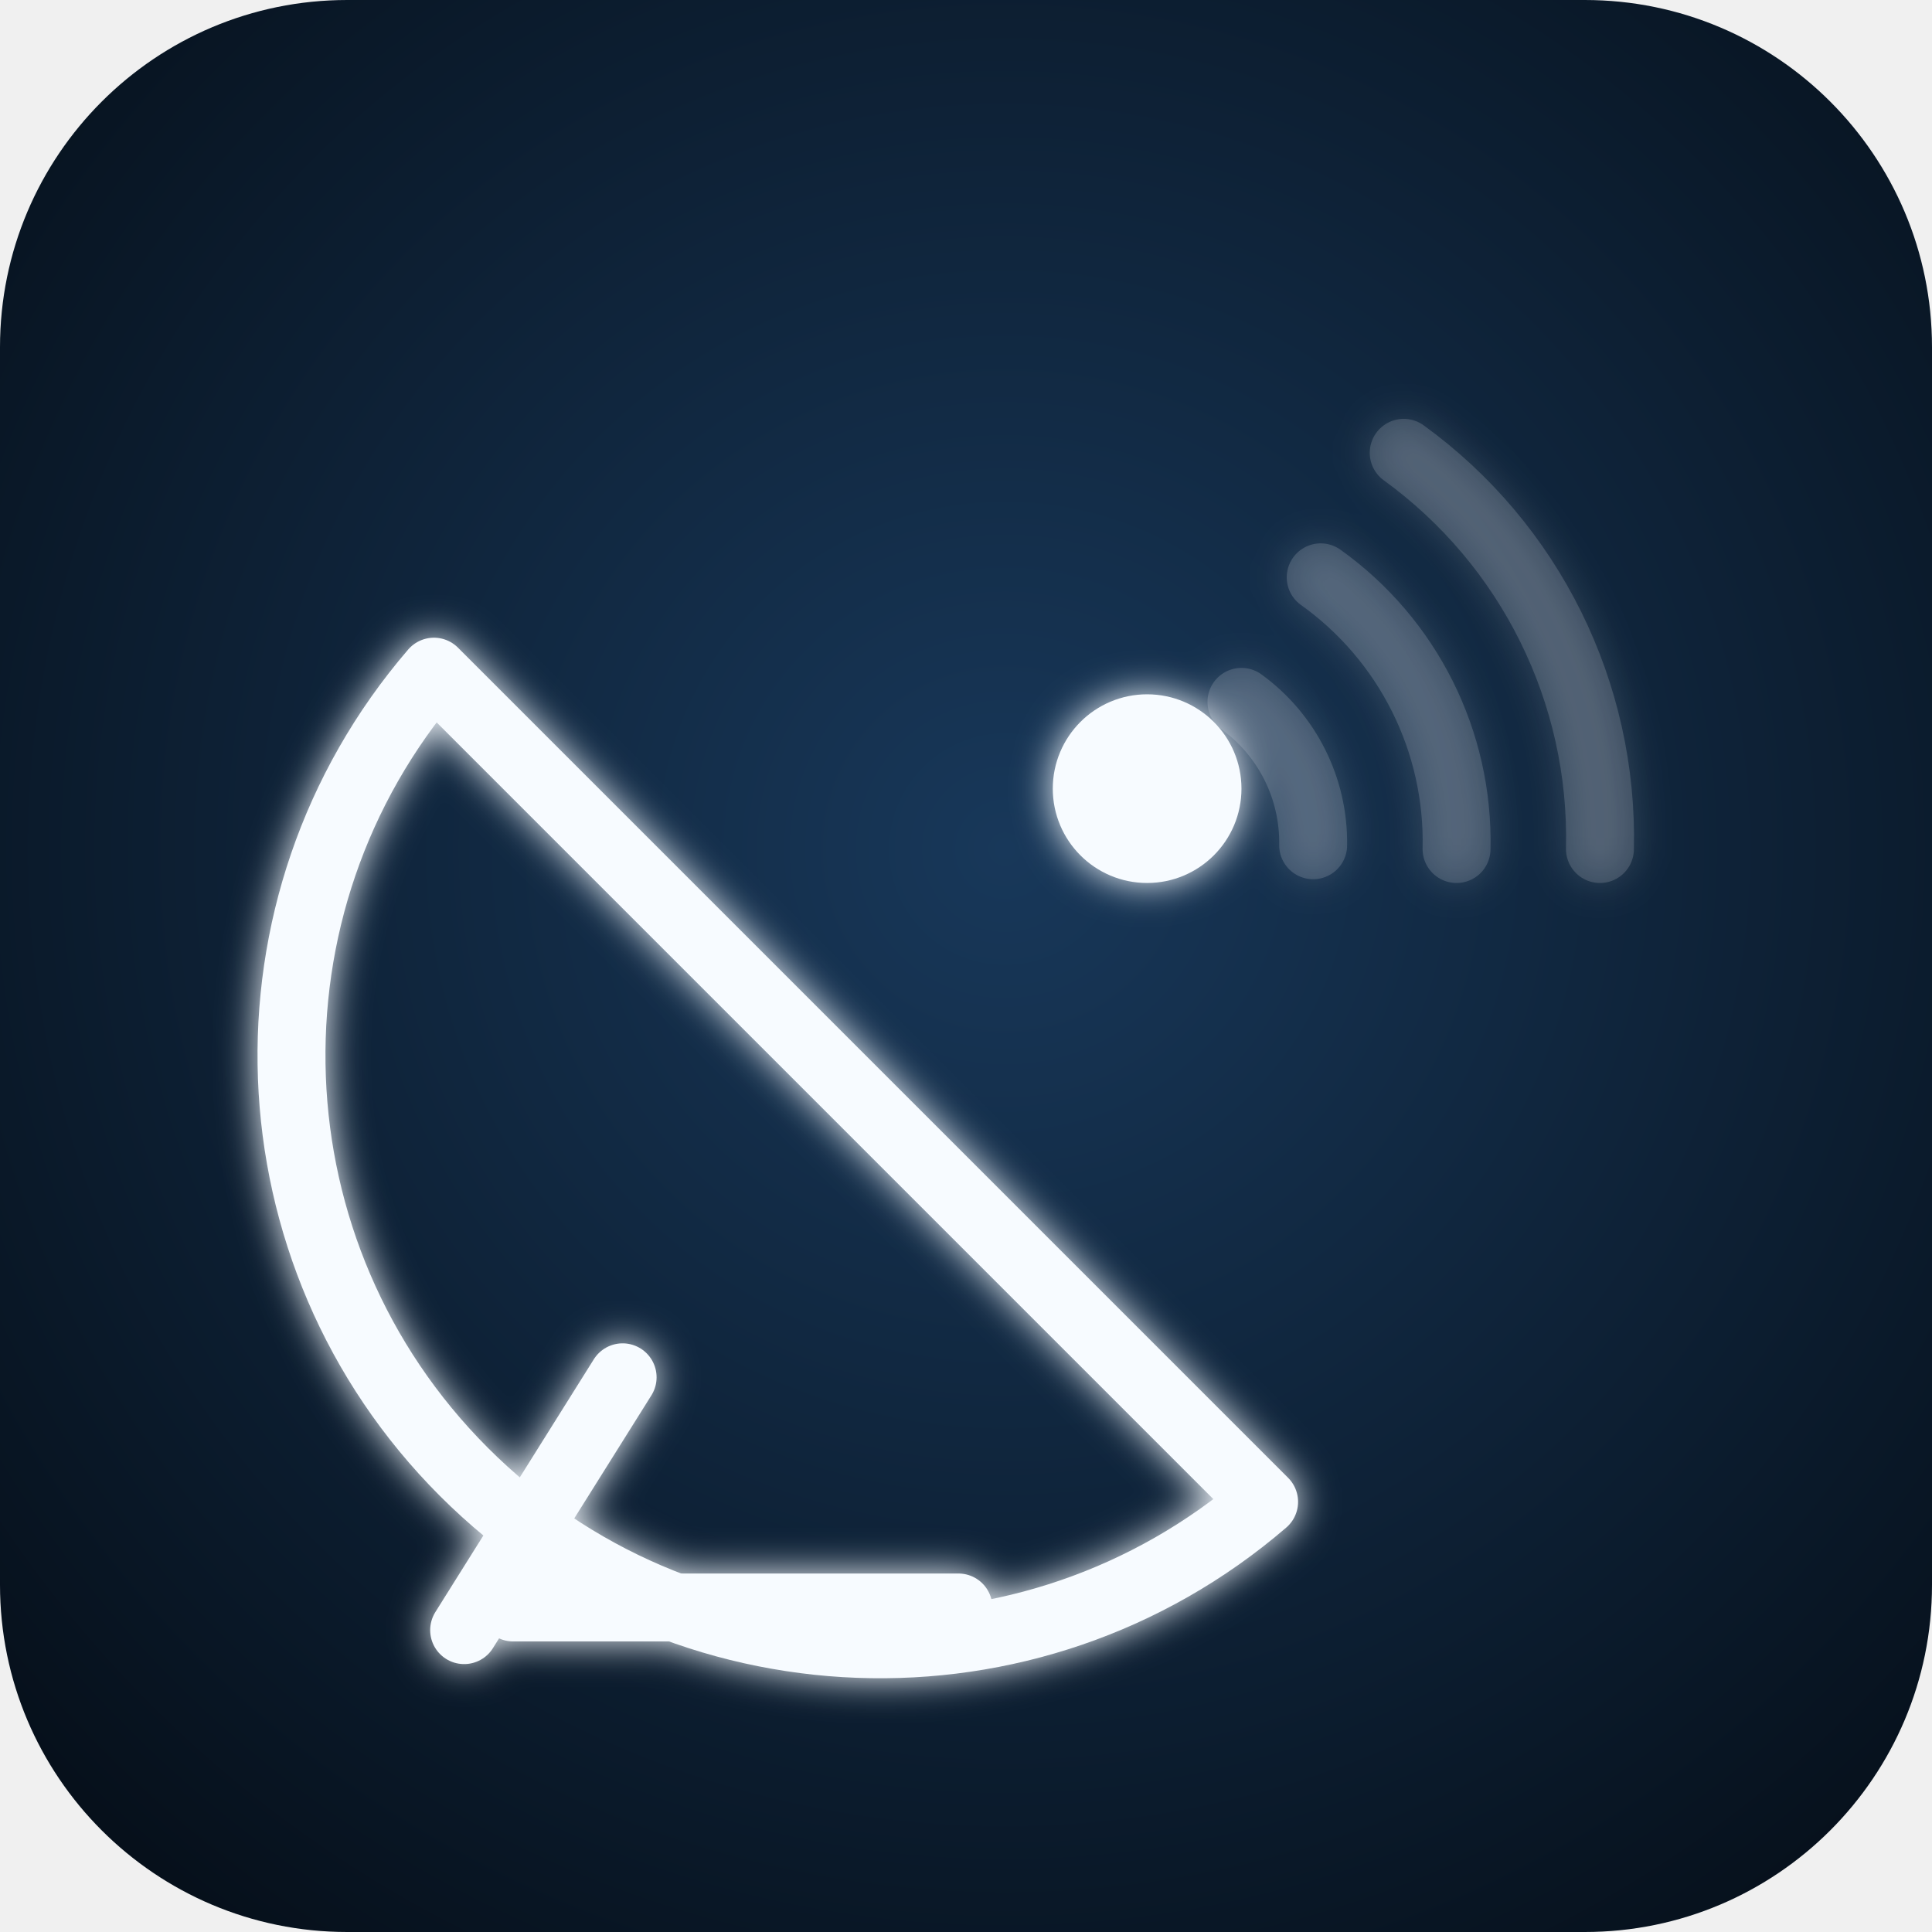
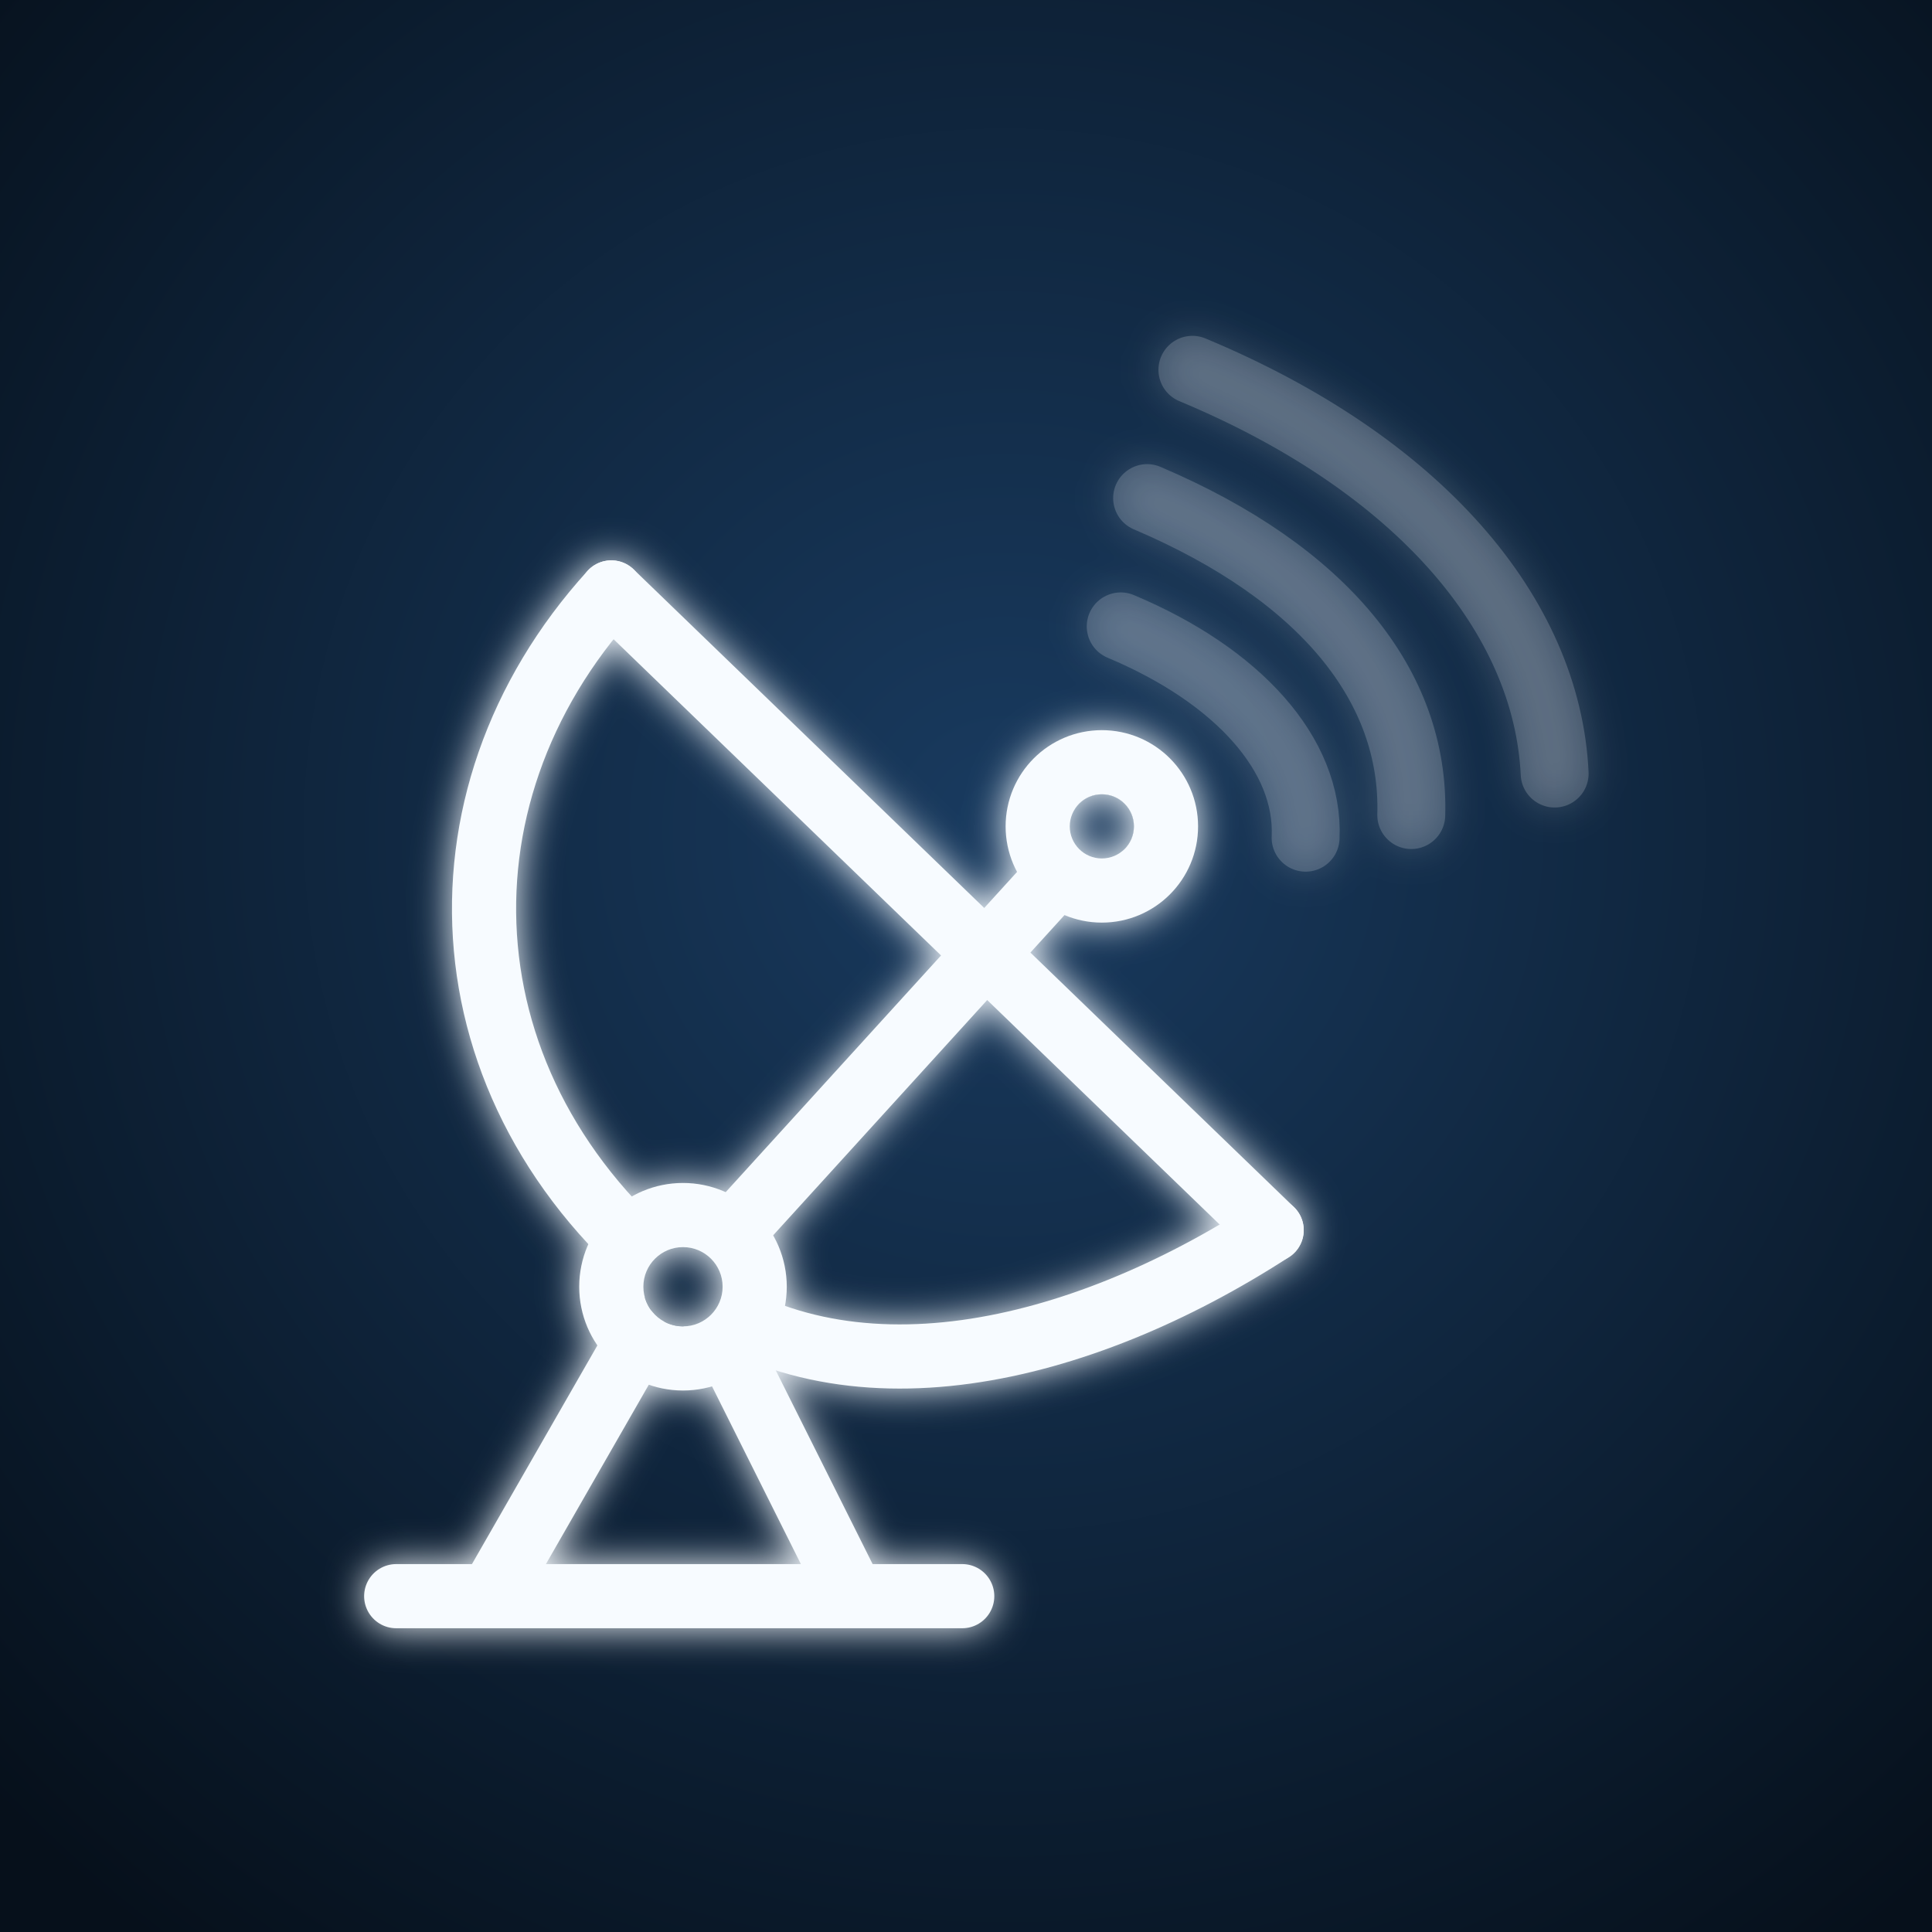
<svg xmlns="http://www.w3.org/2000/svg" viewBox="0 0 512 512" role="img" aria-labelledby="title desc">
  <defs>
-     <radialGradient id="bg" cx="52%" cy="44%" r="68%">
-       <stop stop-color="#18385a" />
+     <radialGradient id="bg" cx="52%" cy="43%" r="72%">
+       <stop stop-color="#193b60" />
      <stop offset="1" stop-color="#06101b" />
    </radialGradient>
-     <filter id="glow">
-       <feGaussianBlur stdDeviation="5" result="b" />
+     <filter id="glow" x="-35%" y="-35%" width="170%" height="170%">
+       <feGaussianBlur stdDeviation="5" result="blur" />
      <feMerge>
-         <feMergeNode in="b" />
+         <feMergeNode in="blur" />
        <feMergeNode in="SourceGraphic" />
      </feMerge>
    </filter>
+     <mask id="dish-cutouts" maskUnits="userSpaceOnUse" x="80" y="130" width="300" height="330">
+       <rect x="80" y="130" width="300" height="330" fill="white" />
+       <circle cx="292" cy="219" r="8.5" fill="black" />
+       <circle cx="181" cy="341" r="10.5" fill="black" />
+     </mask>
  </defs>
-   <rect width="512" height="512" rx="92" fill="url(#bg)" />
-   <g fill="none" stroke="#f7fbff" stroke-width="18" stroke-linecap="round" stroke-linejoin="round" filter="url(#glow)">
-     <g class="dish">
-       <path d="M115 178a156 156 0 0 0 220 220z" />
-       <path d="m165 365-42 67m13-6h118" />
-       <circle cx="304" cy="209" r="16" fill="#f7fbff" />
+   <rect width="512" height="512" fill="url(#bg)" />
+   <g fill="none" stroke="#f7fbff" stroke-linecap="round" stroke-linejoin="round" filter="url(#glow)">
+     <g class="dish" stroke-width="17" mask="url(#dish-cutouts)">
+       <path d="M162 157 337 326" />
+       <path d="M162 157c-50 55-45 135 19 184 43 33 105 18 156-15" />
+       <path d="m181 341 111-122" />
+       <path d="m169 355-39 68m62-68 34 68M105 423h150" />
+       <circle cx="292" cy="219" r="17" />
+       <circle cx="181" cy="341" r="19" />
    </g>
-     <path class="signal s1" d="M329 186a46 46 0 0 1 19 38" />
-     <path class="signal s2" d="M350 153a86 86 0 0 1 36 72" />
-     <path class="signal s3" d="M372 120a126 126 0 0 1 52 105" />
+     <path class="signal s1" stroke-width="18" d="M297 166c31 13 50 34 49 56" />
+     <path class="signal s2" stroke-width="18" d="M304 132c47 20 71 50 70 84" />
+     <path class="signal s3" stroke-width="18" d="M316 98c60 25 94 65 96 107" />
  </g>
  <style>
-     .signal{opacity:.16;animation:pulse 2.4s infinite ease-in-out}.s2{animation-delay:.5s}.s3{animation-delay:1s}
-     .dish{transform-origin:260px 290px;animation:drift 5s infinite ease-in-out}
-     .dish circle{animation:beacon 1.2s infinite alternate ease-in-out}
-     @keyframes pulse{0%,18%,100%{opacity:.16}35%,70%{opacity:1}}
-     @keyframes drift{0%,100%{transform:rotate(-1deg)}50%{transform:rotate(1deg)}}
-     @keyframes beacon{to{opacity:.6}}
+     .signal{opacity:.18;animation:pulse 2.4s infinite ease-in-out}.s2{animation-delay:.5s}.s3{animation-delay:1s}
+     .dish{transform-origin:225px 294px;animation:drift 5s infinite ease-in-out}
+     .dish circle:first-of-type{animation:beacon 1.2s infinite alternate ease-in-out}
+     @keyframes pulse{0%,18%,100%{opacity:.18}35%,70%{opacity:1}}
+     @keyframes drift{0%,100%{transform:rotate(-.65deg)}50%{transform:rotate(.65deg)}}
+     @keyframes beacon{to{opacity:.68}}
    @media(prefers-reduced-motion:reduce){.signal{opacity:1;animation:none}.dish,.dish circle{animation:none}}
  </style>
</svg>
